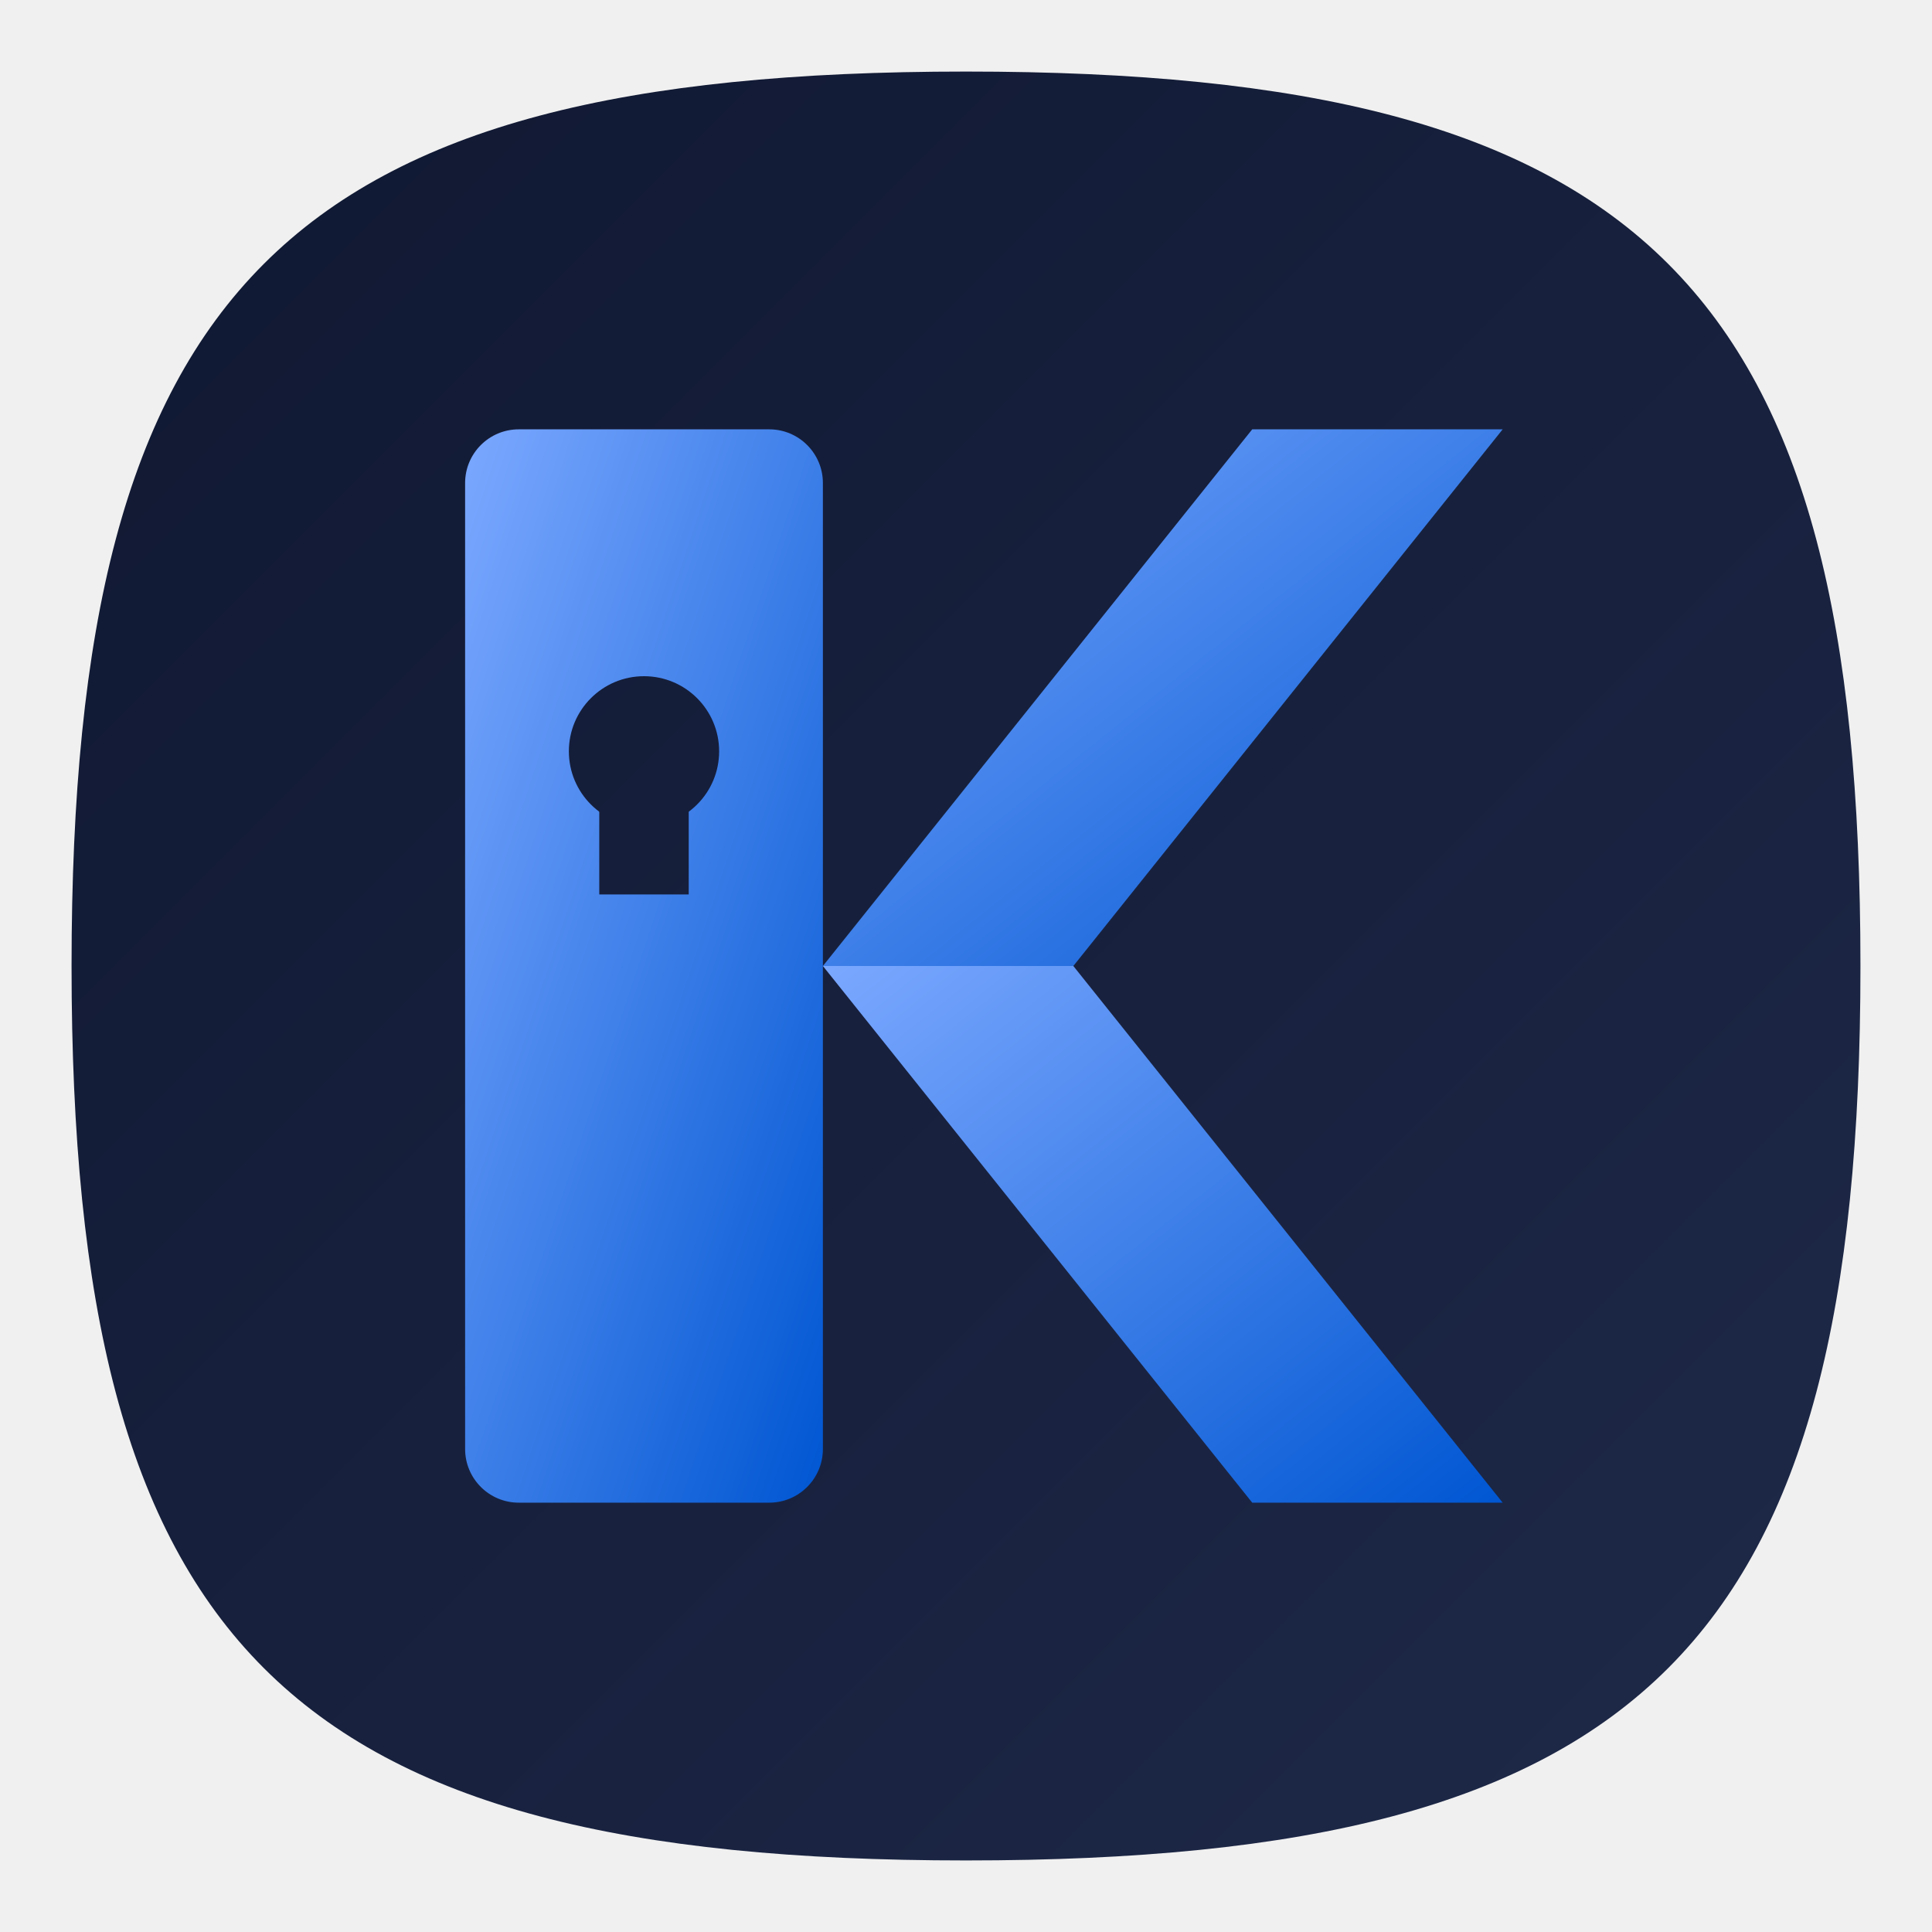
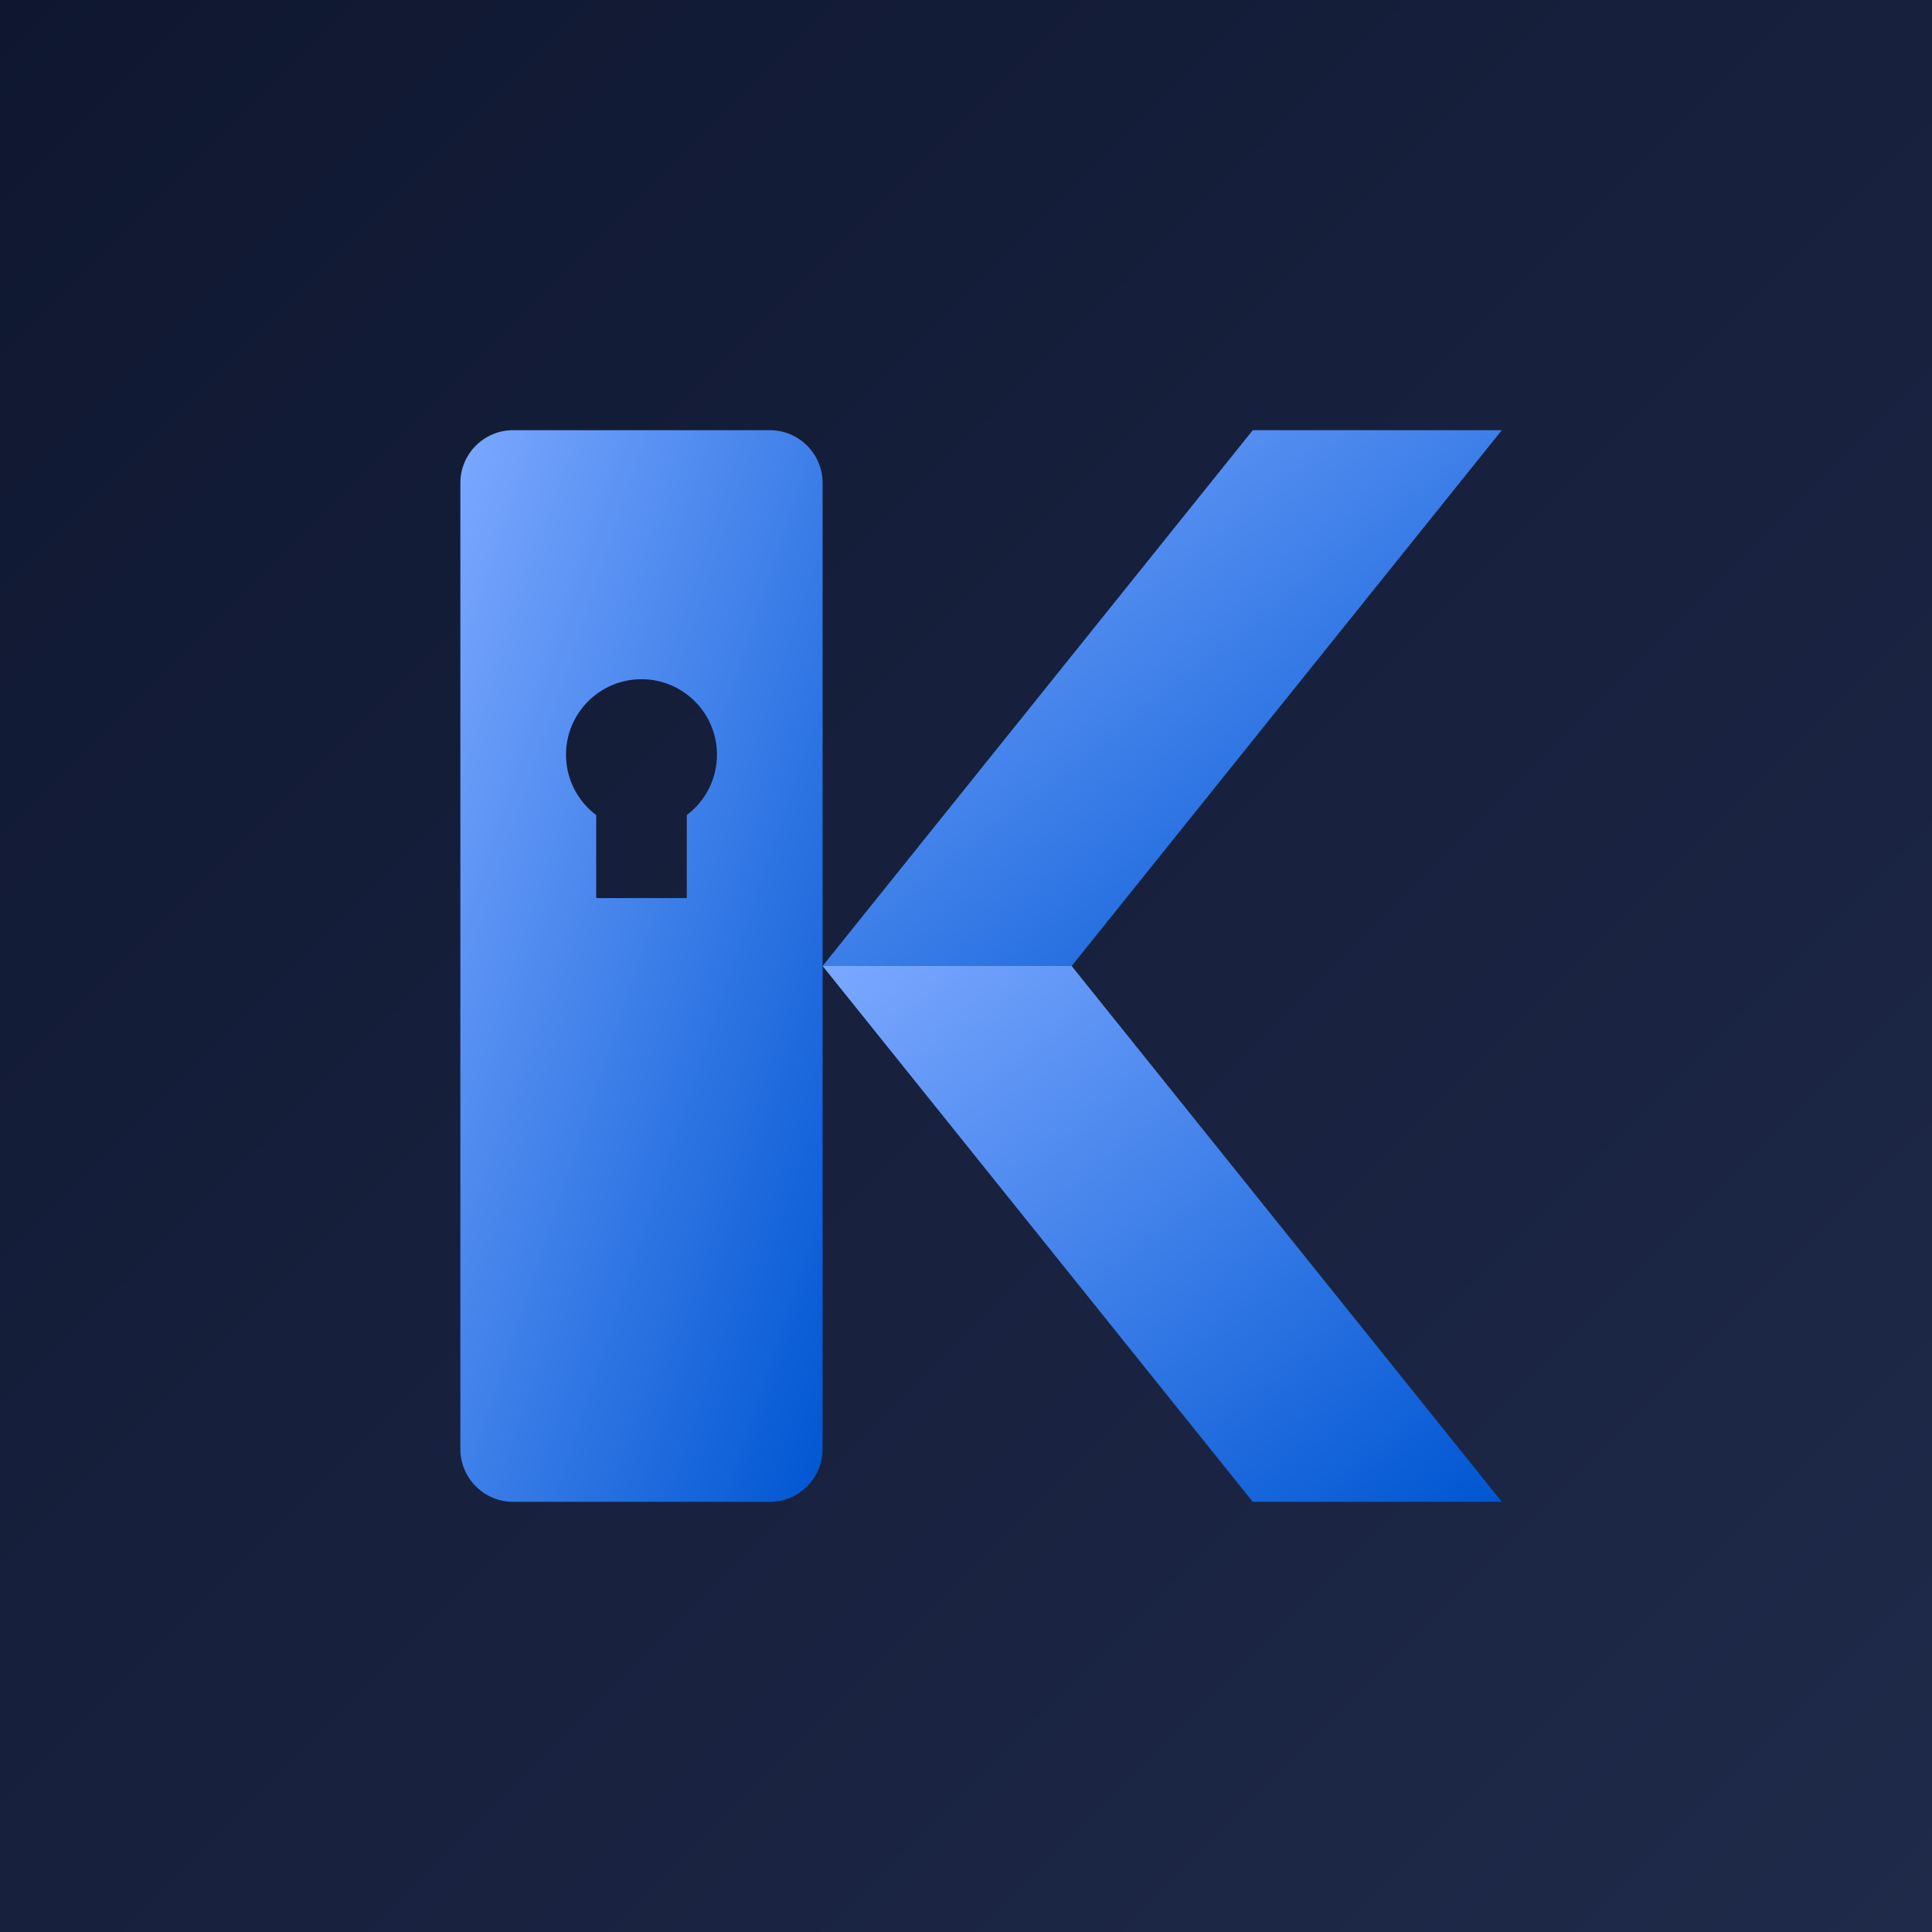
- <svg xmlns="http://www.w3.org/2000/svg" width="512" height="512" viewBox="0 0 108 108">
+ <svg xmlns="http://www.w3.org/2000/svg" width="512" height="512" viewBox="0 0 512 512">
  <defs>
-     <clipPath id="squircle">
-       <path d="M54,4 C92,4 104,16 104,54 C104,92 92,104 54,104 C16,104 4,92 4,54 C4,16 16,4 54,4 Z" />
-     </clipPath>
    <linearGradient id="bg" x1="0" y1="0" x2="1" y2="1">
      <stop offset="0" stop-color="#0F1730" />
      <stop offset="1" stop-color="#1F2A4A" />
    </linearGradient>
    <linearGradient id="kg" x1="0" y1="0" x2="1" y2="1">
      <stop offset="0" stop-color="#7BA8FF" />
      <stop offset="1" stop-color="#0056D2" />
    </linearGradient>
    <mask id="keyhole">
-       <rect width="108" height="108" fill="white" />
-       <circle cx="36" cy="42" r="4.2" fill="black" />
-       <path d="M33.5,42 L33.5,50 L38.5,50 L38.5,42 Z" fill="black" />
+       <rect width="512" height="512" fill="white" />
+       <circle cx="170" cy="200" r="20" fill="black" />
+       <path d="M158,200 L158,238 L182,238 L182,200 Z" fill="black" />
    </mask>
  </defs>
-   <g clip-path="url(#squircle)">
-     <rect width="108" height="108" fill="url(#bg)" />
-     <g mask="url(#keyhole)" fill="url(#kg)">
-       <rect x="26" y="24" width="20" height="60" rx="3" />
-       <path d="M46,54 L70,24 L84,24 L60,54 Z" />
-       <path d="M46,54 L70,84 L84,84 L60,54 Z" />
-     </g>
+   <rect width="512" height="512" fill="url(#bg)" />
+   <g mask="url(#keyhole)" fill="url(#kg)">
+     <rect x="122" y="114" width="96" height="284" rx="14" />
+     <path d="M218,256 L332,114 L398,114 L284,256 Z" />
+     <path d="M218,256 L332,398 L398,398 L284,256 Z" />
  </g>
</svg>
